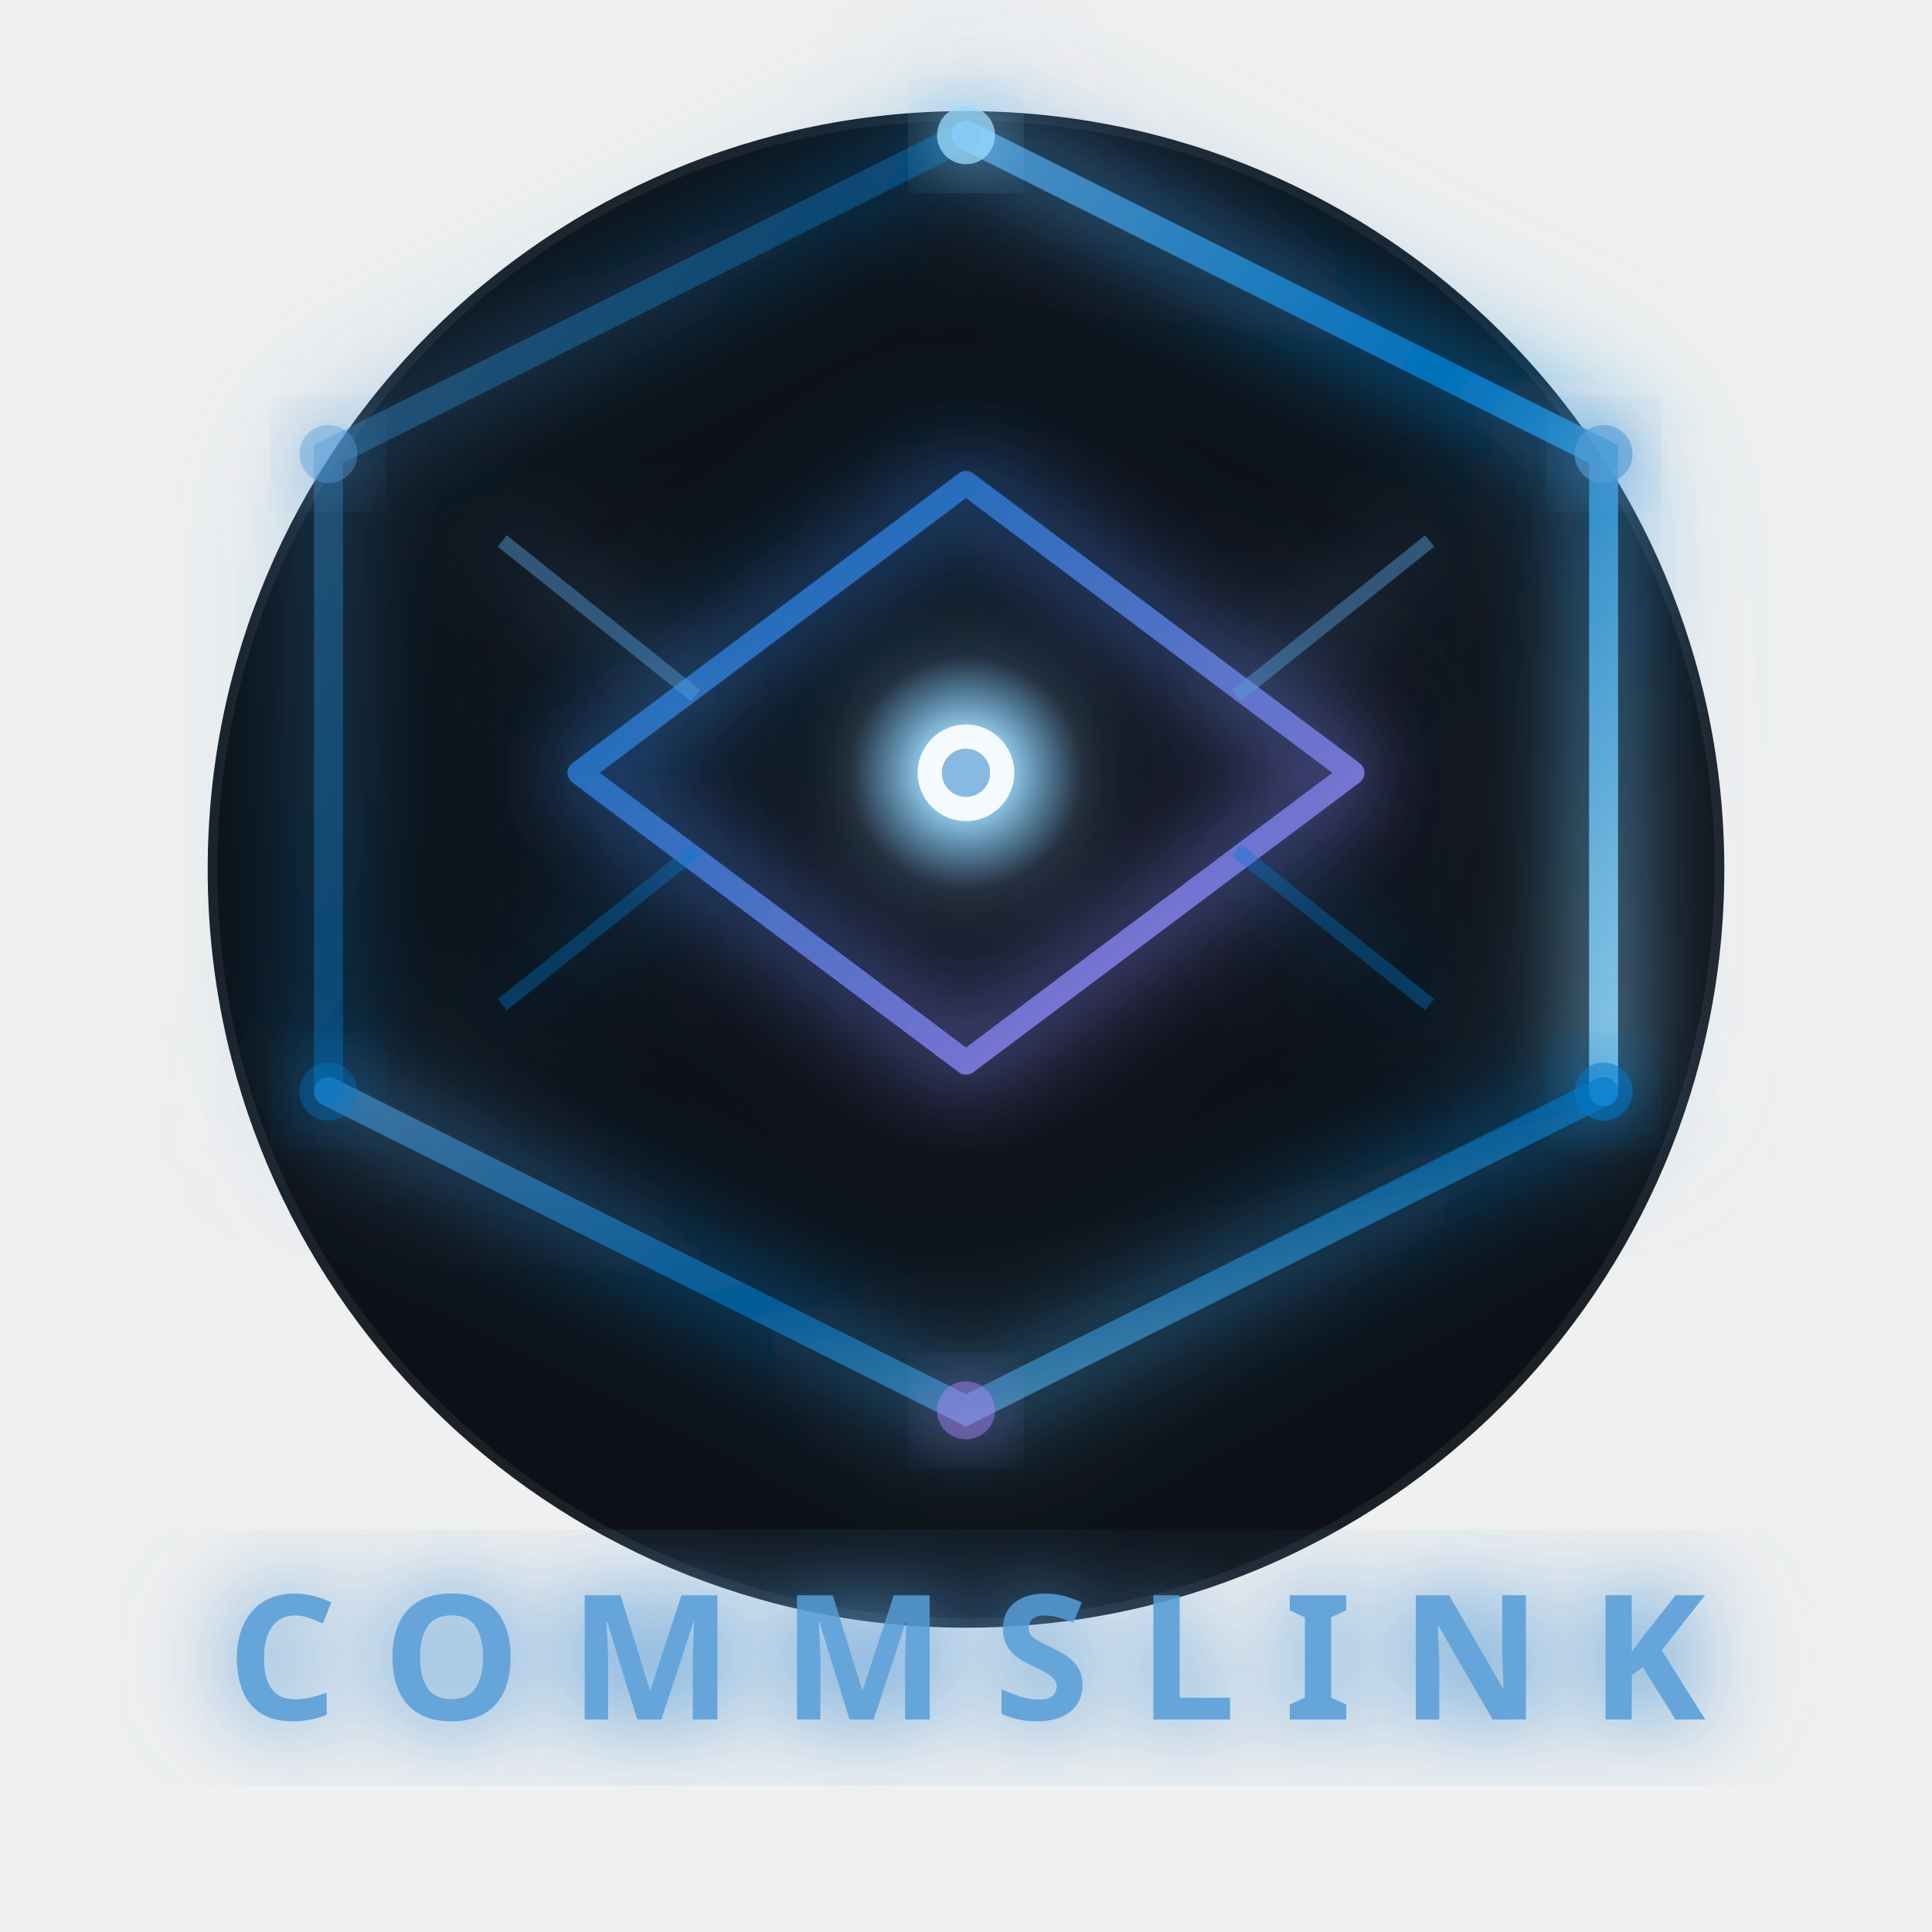
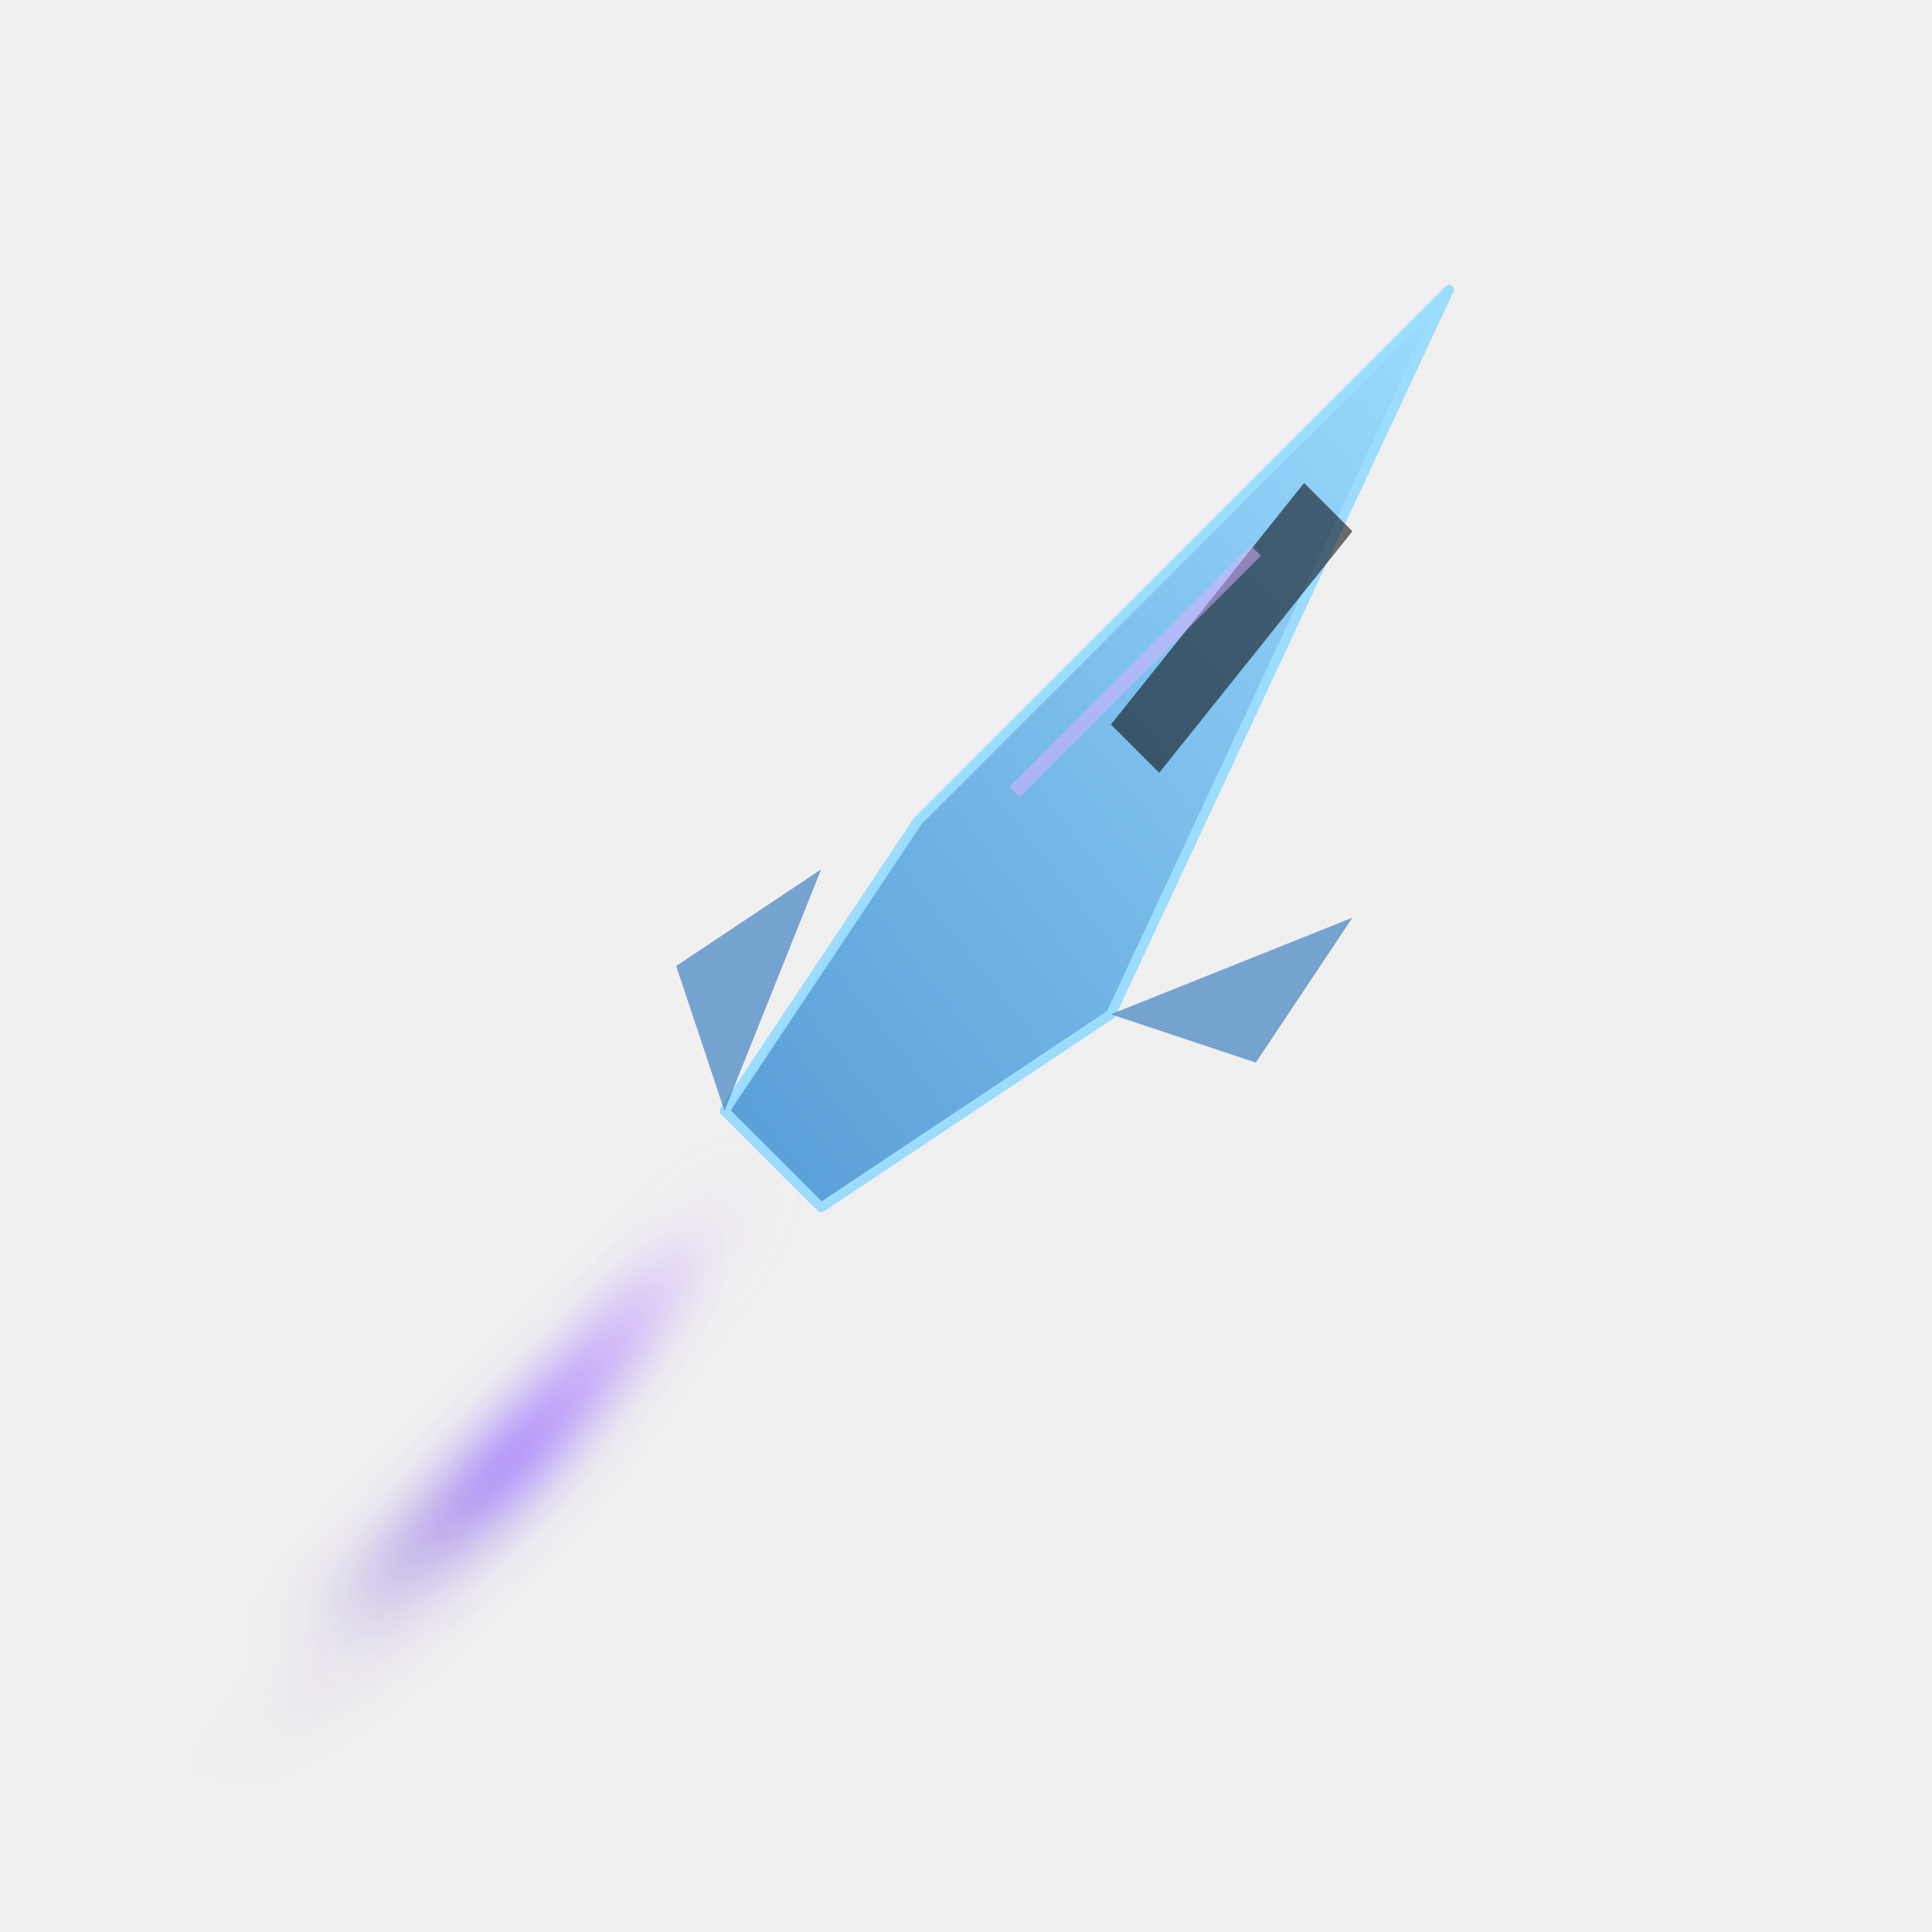
<svg xmlns="http://www.w3.org/2000/svg" viewBox="0 0 200 200" width="200" height="200">
  <defs>
-     <filter id="glow-blue" x="-50%" y="-50%" width="200%" height="200%">
-       <feGaussianBlur in="SourceGraphic" stdDeviation="4" result="blur1" />
-       <feGaussianBlur in="SourceGraphic" stdDeviation="8" result="blur2" />
-       <feMerge>
-         <feMergeNode in="blur2" />
-         <feMergeNode in="blur1" />
-         <feMergeNode in="SourceGraphic" />
-       </feMerge>
+     <filter id="glow" x="-50%" y="-50%" width="200%" height="200%">
+       <feGaussianBlur in="SourceGraphic" stdDeviation="3" />
    </filter>
-     <filter id="glow-core" x="-100%" y="-100%" width="300%" height="300%">
-       <feGaussianBlur in="SourceGraphic" stdDeviation="6" result="blur" />
-       <feMerge>
-         <feMergeNode in="blur" />
-         <feMergeNode in="SourceGraphic" />
-       </feMerge>
-     </filter>
-     <linearGradient id="ring-grad" x1="0%" y1="0%" x2="100%" y2="100%">
+     <linearGradient id="ship-grad" x1="0%" y1="100%" x2="100%" y2="0%">
      <stop offset="0%" stop-color="#569cd6" />
-       <stop offset="50%" stop-color="#007acc" />
      <stop offset="100%" stop-color="#9cdcfe" />
    </linearGradient>
-     <linearGradient id="inner-grad" x1="0%" y1="0%" x2="100%" y2="100%">
-       <stop offset="0%" stop-color="#007acc" />
-       <stop offset="100%" stop-color="#b388ff" />
+     <linearGradient id="flame-grad" x1="100%" y1="0%" x2="0%" y2="100%">
+       <stop offset="0%" stop-color="#b388ff" />
+       <stop offset="40%" stop-color="#7c4dff" />
+       <stop offset="100%" stop-color="#4a148c" stop-opacity="0" />
    </linearGradient>
-     <radialGradient id="core-grad" cx="50%" cy="50%" r="50%">
-       <stop offset="0%" stop-color="#ffffff" stop-opacity="0.95" />
-       <stop offset="40%" stop-color="#9cdcfe" stop-opacity="0.8" />
-       <stop offset="100%" stop-color="#569cd6" stop-opacity="0" />
-     </radialGradient>
+     <linearGradient id="flame-inner" x1="100%" y1="0%" x2="0%" y2="100%">
+       <stop offset="0%" stop-color="#e0b0ff" />
+       <stop offset="100%" stop-color="#b388ff" stop-opacity="0" />
+     </linearGradient>
  </defs>
-   <circle cx="100" cy="90" r="78" fill="#0d1117" stroke="#1c2128" stroke-width="1" />
-   <path d="M 100 14 L 166 47 L 166 113" fill="none" stroke="url(#ring-grad)" stroke-width="3" stroke-linecap="round" filter="url(#glow-blue)" opacity="0.9" />
-   <path d="M 166 113 L 100 146 L 34 113" fill="none" stroke="url(#ring-grad)" stroke-width="3" stroke-linecap="round" filter="url(#glow-blue)" opacity="0.7" />
-   <path d="M 34 113 L 34 47 L 100 14" fill="none" stroke="url(#ring-grad)" stroke-width="3" stroke-linecap="round" filter="url(#glow-blue)" opacity="0.5" />
-   <g filter="url(#glow-blue)" opacity="0.85">
-     <path d="M 100 50 L 140 80 L 100 110 L 60 80 Z" fill="none" stroke="url(#inner-grad)" stroke-width="2.5" stroke-linejoin="round" />
-   </g>
-   <line x1="100" y1="60" x2="100" y2="38" stroke="#569cd6" stroke-width="1.5" opacity="0.6" filter="url(#glow-blue)" />
-   <line x1="128" y1="72" x2="148" y2="56" stroke="#569cd6" stroke-width="1.5" opacity="0.5" filter="url(#glow-blue)" />
-   <line x1="72" y1="72" x2="52" y2="56" stroke="#569cd6" stroke-width="1.5" opacity="0.5" filter="url(#glow-blue)" />
-   <line x1="128" y1="88" x2="148" y2="104" stroke="#007acc" stroke-width="1.5" opacity="0.4" filter="url(#glow-blue)" />
-   <line x1="72" y1="88" x2="52" y2="104" stroke="#007acc" stroke-width="1.5" opacity="0.4" filter="url(#glow-blue)" />
-   <circle cx="100" cy="80" r="12" fill="url(#core-grad)" filter="url(#glow-core)" />
-   <circle cx="100" cy="80" r="5" fill="#ffffff" opacity="0.9" />
-   <circle cx="100" cy="80" r="2.5" fill="#569cd6" opacity="0.7" />
-   <circle cx="100" cy="14" r="3" fill="#9cdcfe" filter="url(#glow-blue)" opacity="0.8" />
-   <circle cx="166" cy="47" r="3" fill="#569cd6" filter="url(#glow-blue)" opacity="0.7" />
-   <circle cx="166" cy="113" r="3" fill="#007acc" filter="url(#glow-blue)" opacity="0.6" />
-   <circle cx="100" cy="146" r="3" fill="#b388ff" filter="url(#glow-blue)" opacity="0.5" />
-   <circle cx="34" cy="113" r="3" fill="#007acc" filter="url(#glow-blue)" opacity="0.4" />
-   <circle cx="34" cy="47" r="3" fill="#569cd6" filter="url(#glow-blue)" opacity="0.5" />
-   <text x="100" y="178" text-anchor="middle" font-family="'Orbitron', 'Segoe UI', sans-serif" font-weight="700" font-size="18" letter-spacing="5" fill="#569cd6" filter="url(#glow-blue)" opacity="0.9">
-     COMMSLINK
-   </text>
+   <path d="M 72 128 Q 50 150 30 170 Q 55 155 65 138 Q 45 165 20 185 Q 55 160 72 128" fill="url(#flame-grad)" filter="url(#glow)" opacity="0.8" />
+   <path d="M 78 122 Q 60 140 45 158 Q 62 145 72 130 Q 58 152 38 172 Q 60 148 78 122" fill="url(#flame-inner)" filter="url(#glow)" opacity="0.7" />
+   <path d="M 150 30 L 95 85 L 75 115 L 85 125 L 115 105 Z" fill="url(#ship-grad)" stroke="#9cdcfe" stroke-width="1" stroke-linejoin="round" />
+   <path d="M 115 105 L 130 110 L 140 95 L 115 105" fill="#4080bf" opacity="0.7" />
+   <path d="M 75 115 L 70 100 L 85 90 L 75 115" fill="#4080bf" opacity="0.7" />
+   <path d="M 135 50 L 115 75 L 120 80 L 140 55 Z" fill="#0d1117" opacity="0.6" rx="2" />
+   <line x1="105" y1="82" x2="130" y2="57" stroke="#e0b0ff" stroke-width="1.5" opacity="0.5" />
</svg>
